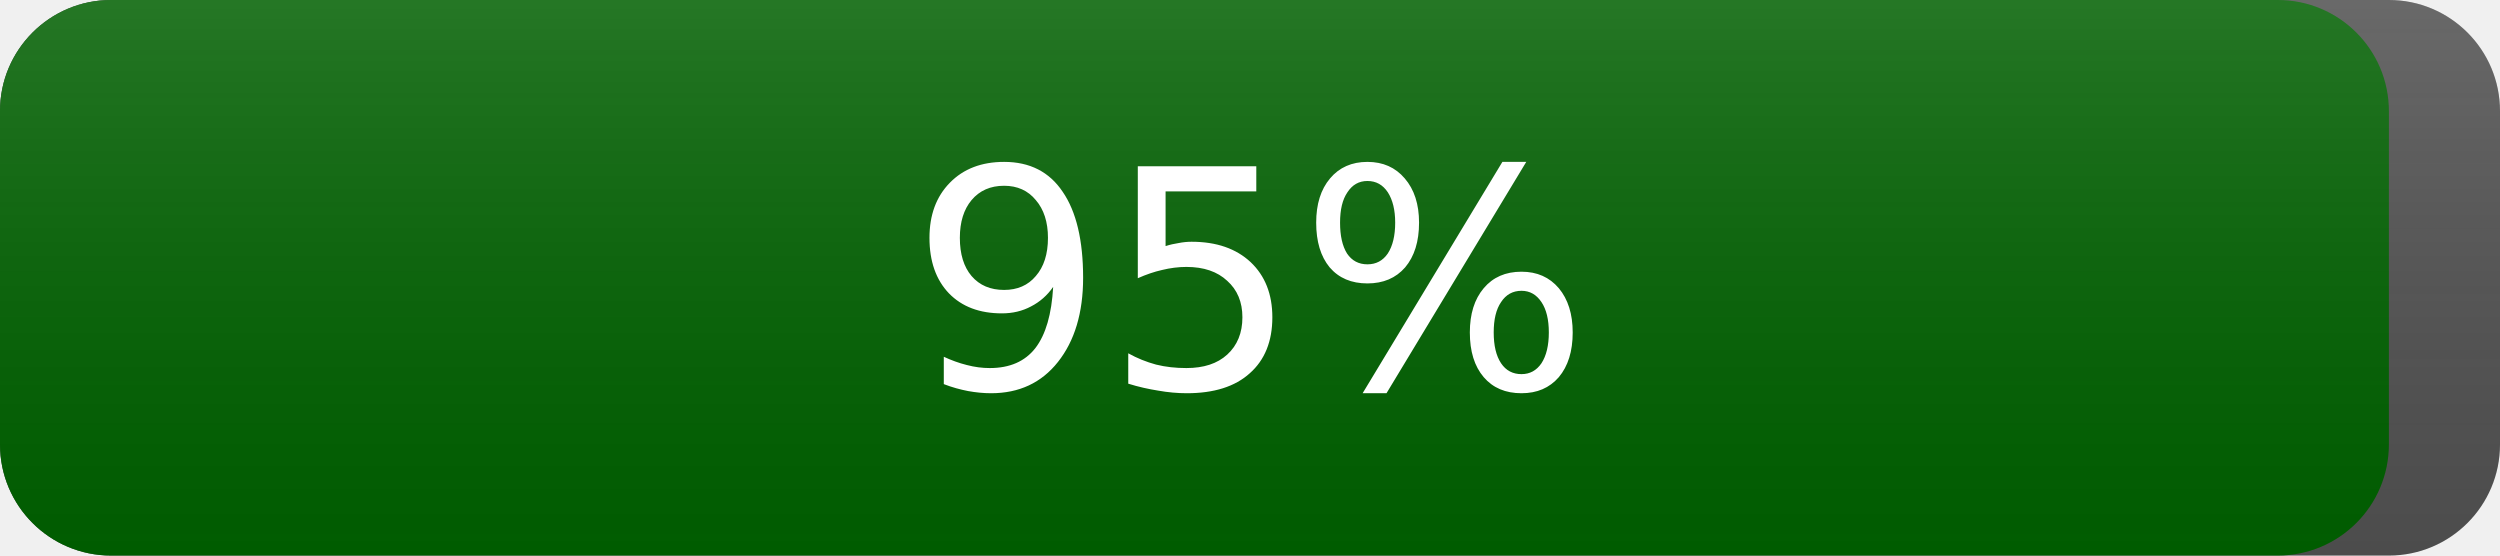
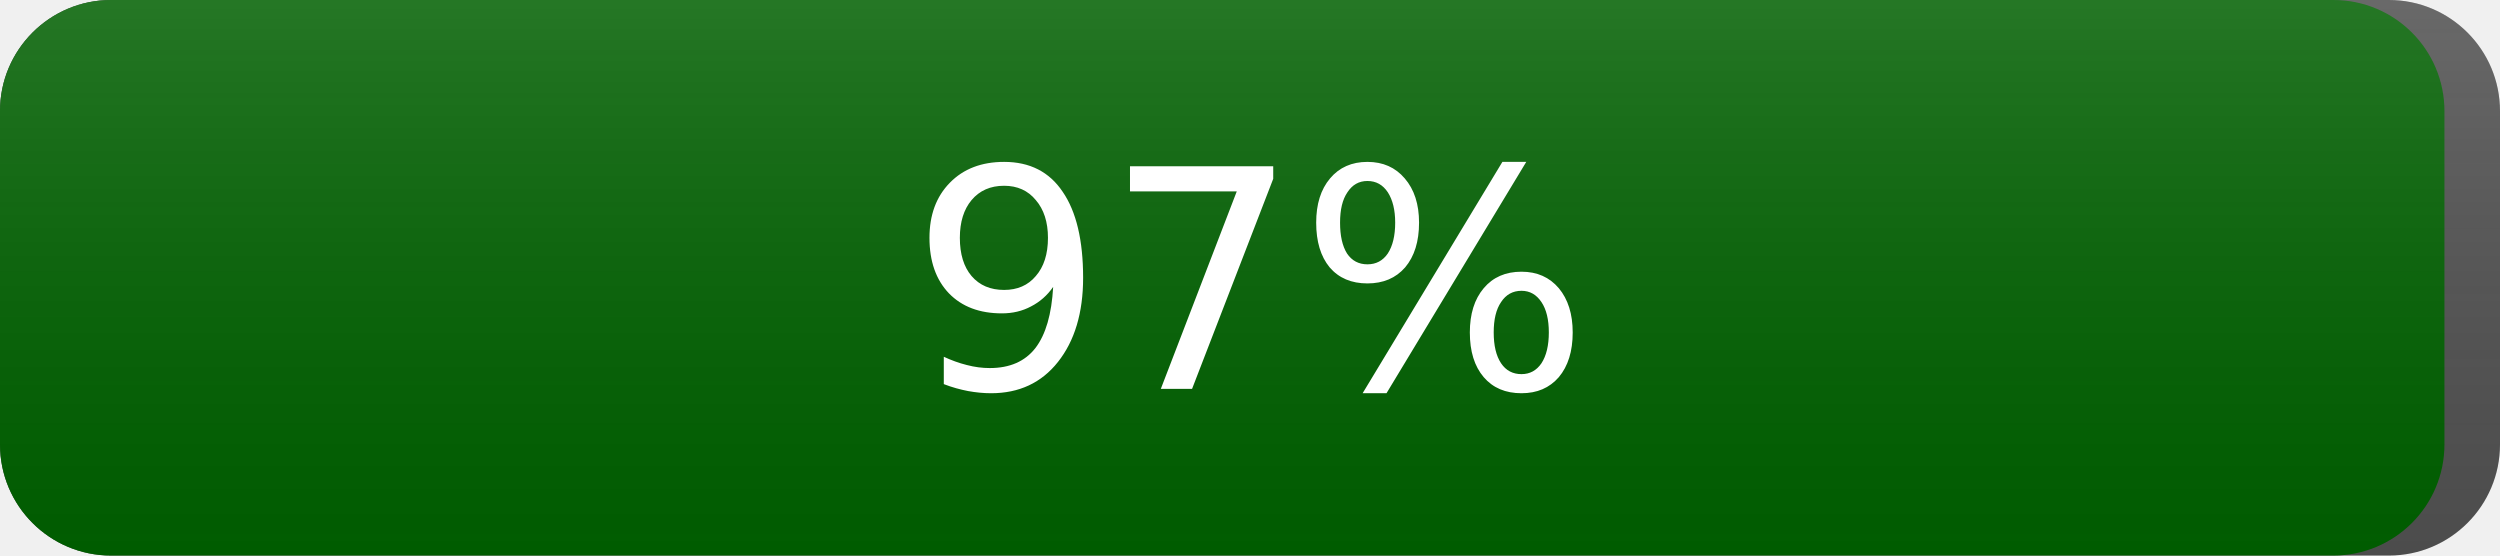
<svg xmlns="http://www.w3.org/2000/svg" width="90.0" height="20">
  <linearGradient id="a" x2="0" y2="100%">
    <stop offset="0" stop-color="#bbb" stop-opacity=".2" />
    <stop offset="1" stop-opacity=".1" />
  </linearGradient>
  <rect rx="4" x="0" width="90.0" height="20" fill="#555" />
-   <rect rx="4" x="0" width="86" height="20" fill="#006600" />
+   <rect rx="4" x="0" width="88" height="20" fill="#006600" />
  <rect rx="4" width="90.0" height="20" fill="url(#a)" />
  <g fill="#fff" text-anchor="middle" font-family="DejaVu Sans,Verdana,Geneva,sans-serif" font-size="11">
    <text x="45.0" y="14">
-       95%
+       97%
    </text>
  </g>
</svg>
